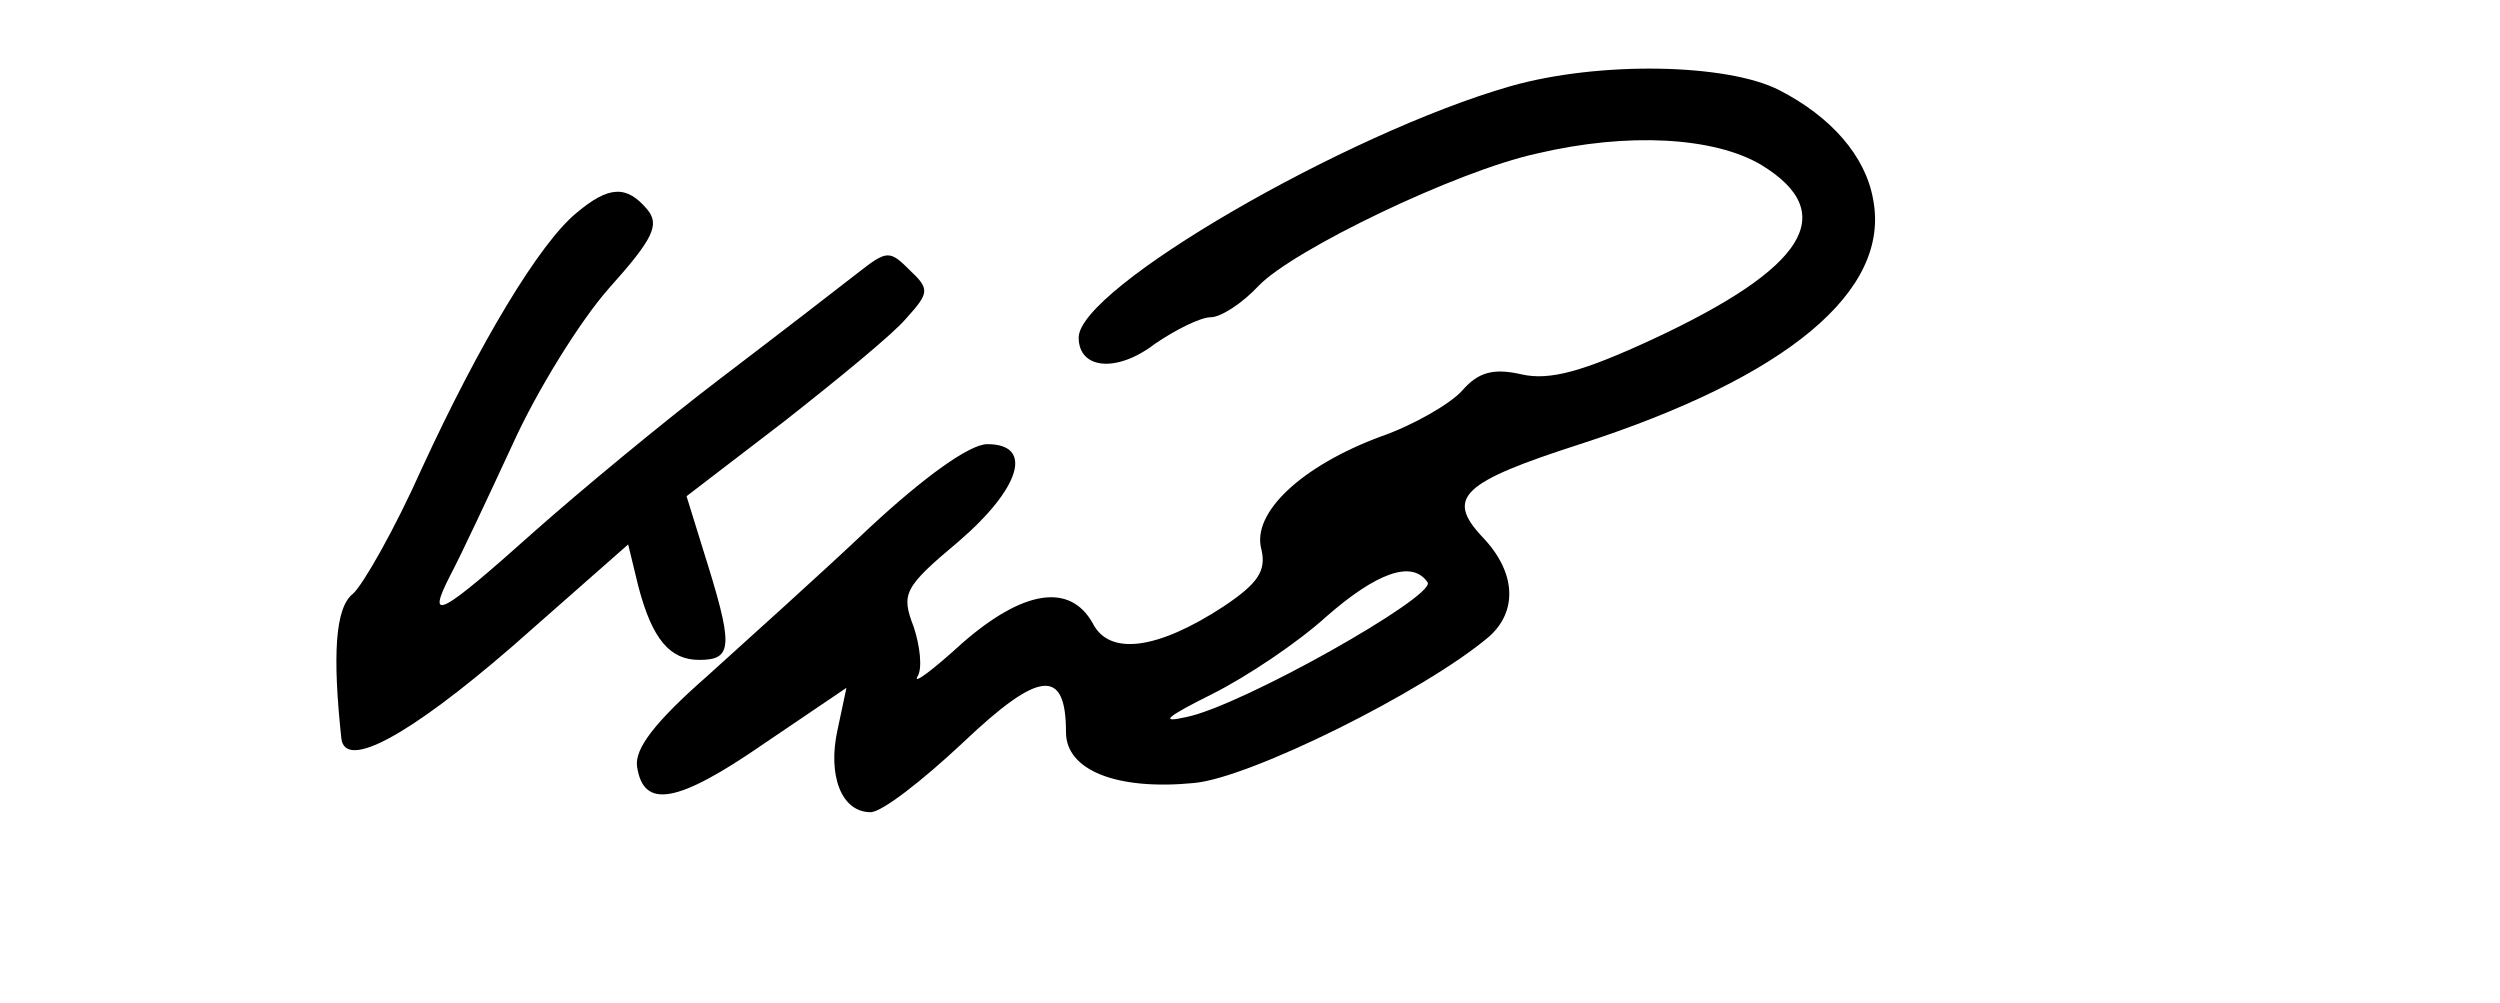
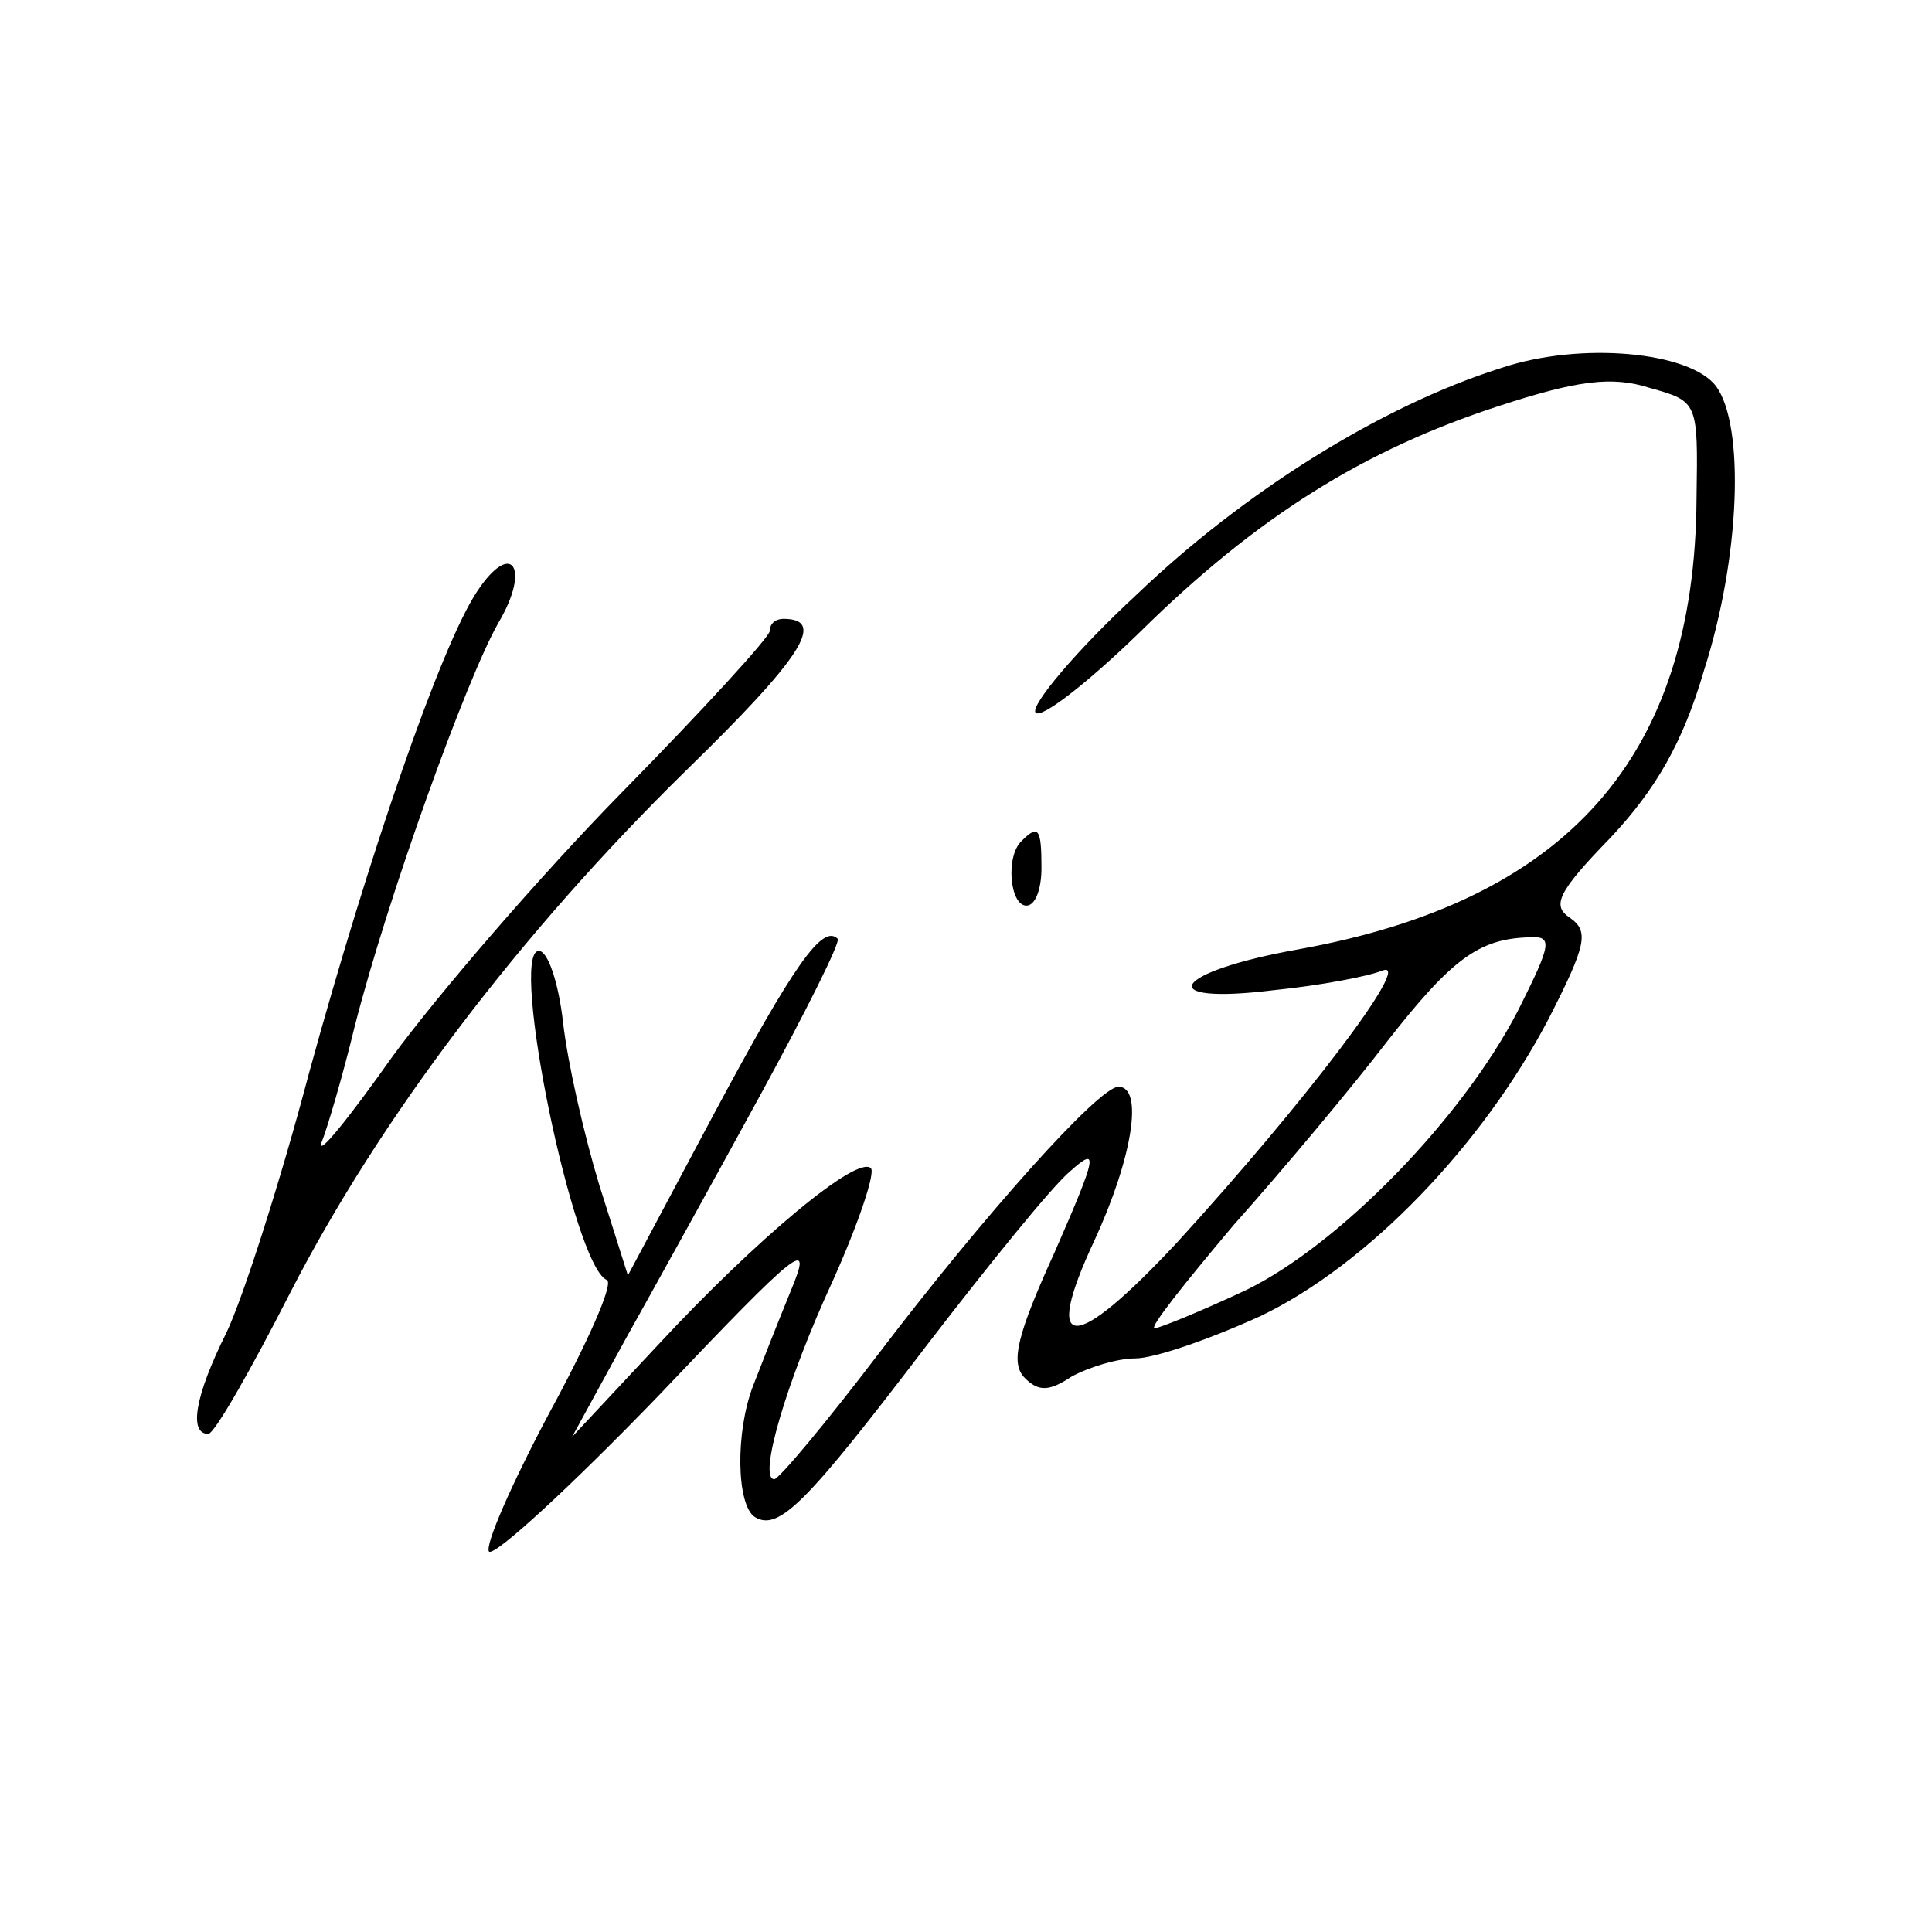
- <svg xmlns="http://www.w3.org/2000/svg" version="1.0" width="197pt" height="79pt" viewBox="0 0 197 79" preserveAspectRatio="xMidYMid meet">
-   <g transform="translate(0,79) scale(0.1,-0.1)" fill="#000000" stroke="none">
-     <path d="M1190 722 c-129 -37 -340 -159 -340 -198 0 -25 30 -28 60 -5 16 11 36 21 44 21 8 0 25 11 38 25 27 28 155 90 219 104 72 17 140 13 177 -9 62 -38 35 -81 -85 -137 -56 -26 -82 -33 -104 -28 -22 5 -34 2 -47 -13 -9 -10 -38 -27 -64 -36 -62 -23 -102 -60 -94 -89 4 -17 -3 -27 -30 -45 -52 -34 -90 -39 -103 -13 -18 32 -55 26 -103 -16 -23 -21 -39 -33 -35 -26 4 6 2 24 -3 39 -10 26 -8 31 35 67 49 42 60 77 23 77 -14 0 -50 -26 -93 -66 -38 -36 -96 -88 -128 -117 -41 -36 -57 -57 -55 -71 5 -34 32 -29 100 18 l65 44 -7 -33 c-8 -36 3 -65 26 -65 9 0 41 25 73 55 60 57 81 59 81 8 0 -30 40 -46 101 -40 44 4 181 72 232 115 23 20 22 51 -5 79 -29 31 -16 43 77 73 164 53 245 121 231 193 -6 34 -33 65 -74 86 -41 21 -142 23 -212 3z m-65 -391 c6 -11 -146 -97 -190 -106 -22 -5 -16 0 20 18 28 14 68 41 90 61 40 35 68 45 80 27z" />
-     <path d="M454 622 c-29 -24 -76 -102 -122 -202 -21 -47 -46 -91 -54 -98 -14 -11 -16 -49 -9 -114 3 -25 53 2 134 72 l92 81 8 -33 c11 -42 25 -58 48 -58 27 0 27 11 3 87 l-13 42 77 59 c42 33 86 69 96 81 18 20 19 23 3 38 -16 16 -18 16 -41 -2 -14 -11 -62 -48 -108 -83 -46 -35 -111 -89 -146 -120 -75 -67 -87 -74 -67 -35 8 15 30 62 49 103 19 42 53 97 76 123 35 39 40 50 30 62 -16 19 -30 19 -56 -3z" />
+ <svg xmlns="http://www.w3.org/2000/svg" version="1.0" width="128pt" height="128pt" viewBox="0 0 128 128" preserveAspectRatio="xMidYMid meet">
+   <g transform="translate(0,128) scale(0.1,-0.1)" fill="#000000" stroke="none">
+     <path d="M994 1036 c-79 -25 -170 -82 -241 -150 -40 -37 -70 -73 -67 -78 3 -5 34 19 69 53 78 77 149 121 238 150 52 17 75 20 100 12 32 -9 32 -9 31 -73 -1 -172 -86 -267 -264 -299 -84 -15 -97 -37 -16 -27 30 3 62 9 72 13 21 8 -52 -88 -136 -180 -69 -74 -90 -74 -55 1 25 54 33 102 16 102 -13 0 -89 -85 -159 -177 -35 -46 -66 -83 -69 -83 -11 0 8 65 39 132 17 38 28 71 25 74 -9 9 -76 -47 -141 -117 l-57 -61 35 64 c19 34 60 108 90 163 30 55 53 101 51 103 -10 10 -29 -17 -82 -116 l-57 -107 -19 60 c-10 33 -21 81 -24 108 -3 26 -10 47 -16 47 -20 0 23 -209 45 -218 5 -2 -13 -42 -38 -88 -25 -47 -43 -88 -40 -92 4 -3 54 43 112 103 94 99 103 106 88 70 -9 -22 -20 -50 -25 -63 -12 -31 -11 -79 1 -87 16 -10 35 10 115 115 40 52 82 104 94 114 19 17 18 11 -10 -53 -25 -55 -30 -74 -20 -84 9 -9 16 -9 31 1 11 6 30 12 42 12 13 0 50 13 83 28 71 34 147 113 191 197 25 49 27 58 14 67 -12 8 -8 17 27 53 30 32 48 63 62 111 24 75 27 162 8 188 -17 23 -90 30 -143 12z m12 -425 c-37 -72 -119 -156 -181 -186 -30 -14 -57 -25 -60 -25 -4 0 20 30 52 68 33 37 79 92 102 122 43 55 61 68 94 69 16 1 15 -4 -7 -48z" />
+     <path d="M316 888 c-24 -36 -72 -176 -111 -318 -19 -72 -44 -150 -55 -173 -21 -42 -25 -67 -12 -67 4 0 28 42 54 93 60 117 153 239 262 346 77 75 94 101 65 101 -5 0 -9 -3 -9 -8 0 -4 -44 -52 -98 -107 -54 -55 -122 -134 -152 -175 -29 -41 -50 -67 -47 -57 4 10 14 44 22 77 22 86 74 230 95 267 22 37 9 56 -14 21z" />
+     <path d="M677 723 c-11 -10 -8 -43 3 -43 6 0 10 11 10 25 0 26 -2 29 -13 18z" />
  </g>
</svg>
